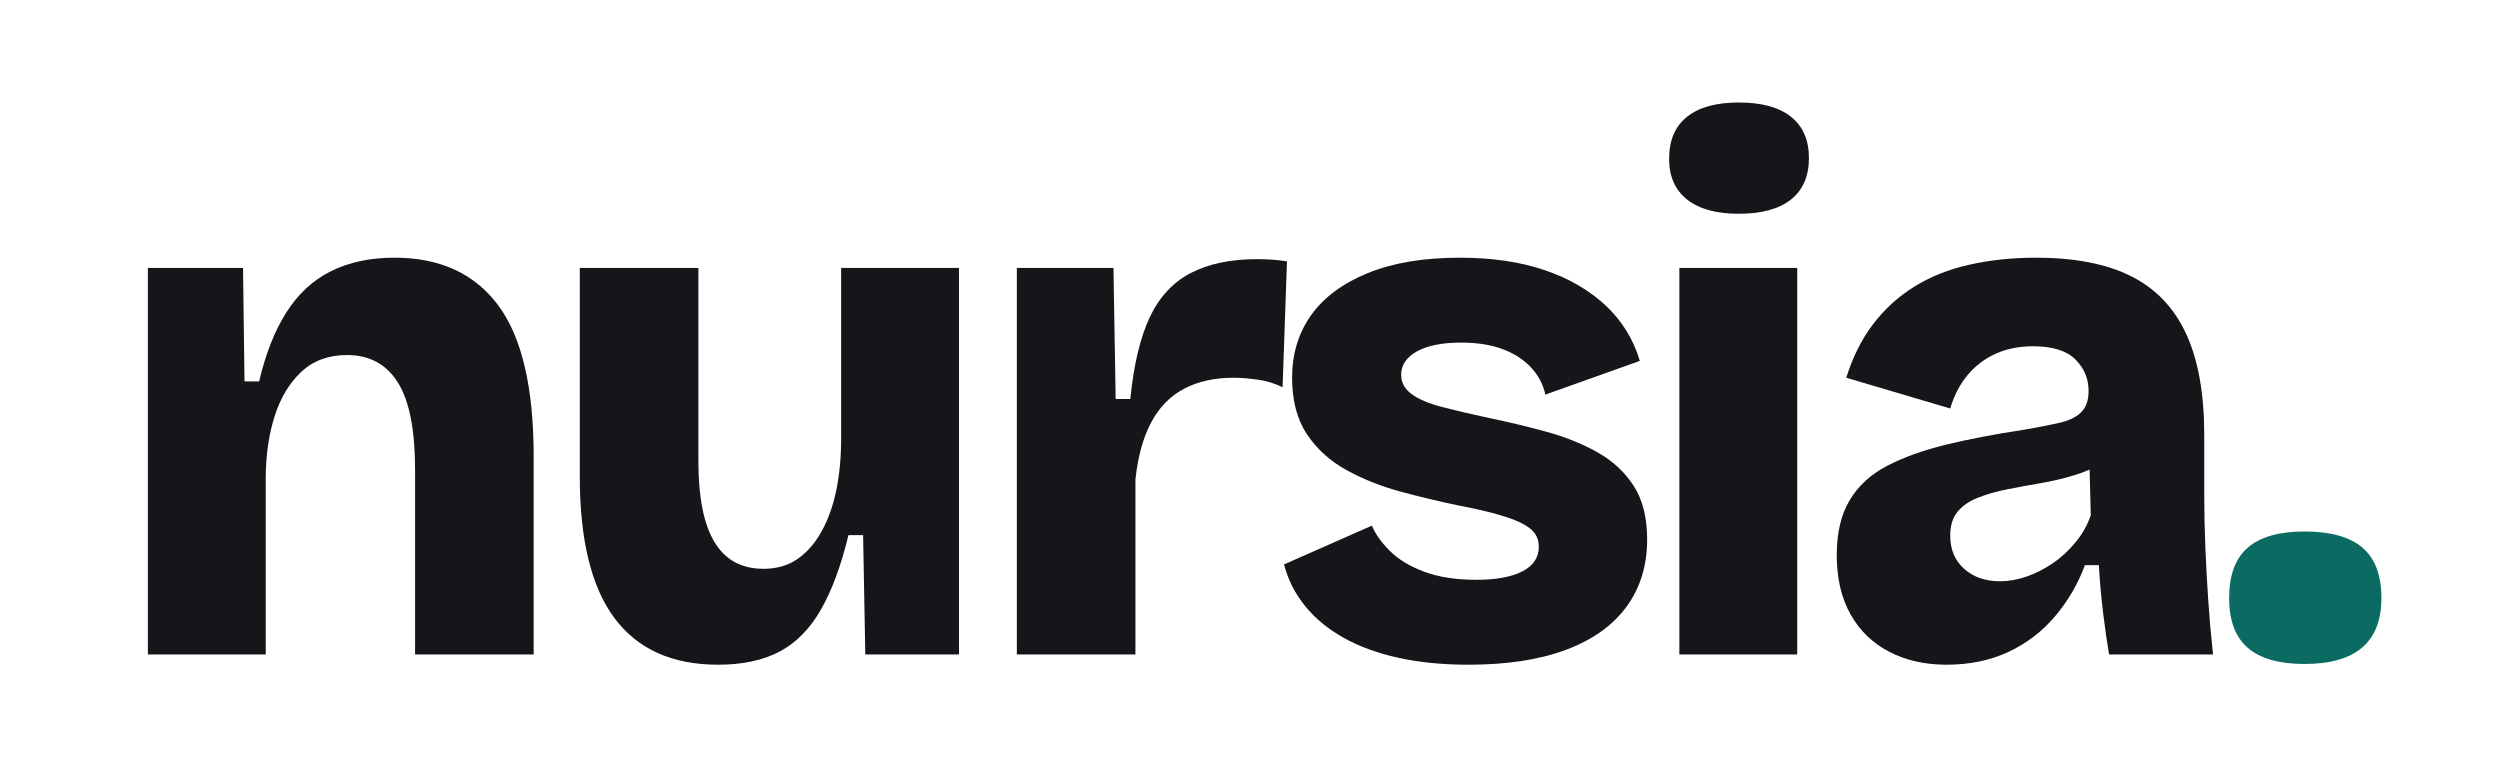
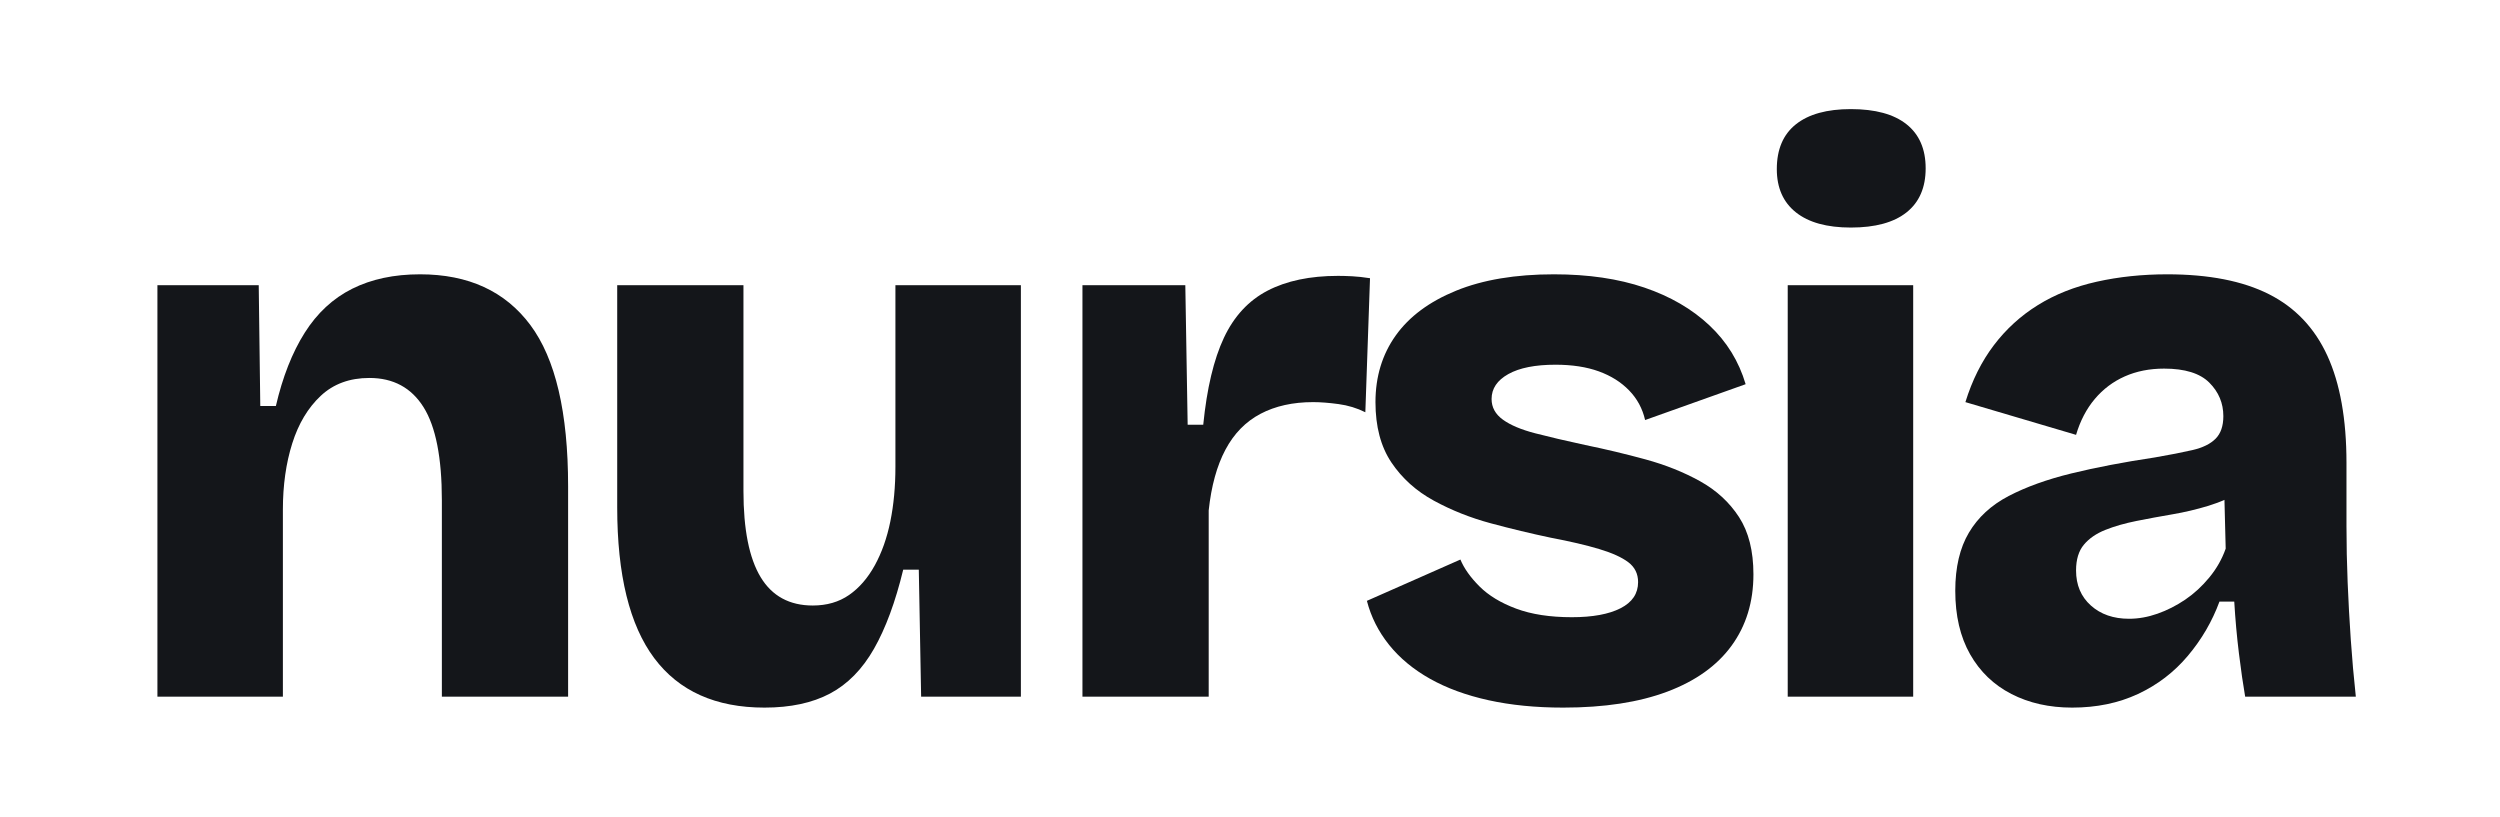
- <svg xmlns="http://www.w3.org/2000/svg" viewBox="0 0 341.5 104.8" width="341.5" height="104.8" role="img" aria-label="Nursia">
-   <g transform="translate(14 89.4)">
-     <path d="M22.3 0L6.2 0L6.2 -31.8L6.2 -52.8L19.2 -52.8L19.4 -37.3L21.4 -37.3Q22.7 -42.9 25.1 -46.7Q27.5 -50.5 31.2 -52.35Q34.9 -54.2 39.9 -54.2L39.9 -54.2Q49.2 -54.2 54.05 -47.7Q58.9 -41.2 58.9 -27L58.9 -27L58.9 0L42.7 0L42.7 -25.2Q42.7 -33.4 40.35 -37.15Q38 -40.9 33.4 -40.9L33.4 -40.9Q29.6 -40.9 27.15 -38.6Q24.7 -36.3 23.5 -32.5Q22.3 -28.7 22.3 -24L22.3 -24L22.3 0" fill="#14161A" />
-     <path d="M84.1 1.4L84.1 1.4Q74.7 1.4 69.95 -4.95Q65.2 -11.3 65.2 -24.3L65.2 -24.3L65.2 -52.8L81.4 -52.8L81.4 -26.4Q81.4 -19 83.6 -15.35Q85.8 -11.7 90.3 -11.7L90.3 -11.7Q93 -11.7 94.95 -13.05Q96.9 -14.4 98.25 -16.85Q99.6 -19.3 100.25 -22.5Q100.9 -25.7 100.9 -29.5L100.9 -29.5L100.9 -52.8L117 -52.8L117 -21.4L117 0L104.2 0L103.9 -16.3L101.9 -16.3Q100.4 -10.1 98.15 -6.15Q95.9 -2.2 92.5 -0.4Q89.1 1.4 84.1 1.4" fill="#14161A" />
-     <path d="M141.1 0L124.9 0L124.9 -24.5L124.9 -52.8L138.1 -52.8L138.4 -34.9L140.4 -34.9Q141.1 -41.9 143.05 -46.05Q145 -50.2 148.65 -52.1Q152.3 -54 157.7 -54L157.7 -54Q158.5 -54 159.5 -53.95Q160.5 -53.9 161.8 -53.7L161.8 -53.7L161.2 -36.5Q159.6 -37.3 157.75 -37.55Q155.9 -37.8 154.5 -37.8L154.5 -37.8Q150.6 -37.8 147.75 -36.3Q144.9 -34.8 143.25 -31.7Q141.6 -28.6 141.1 -23.9L141.1 -23.9L141.1 0" fill="#14161A" />
-     <path d="M186.6 1.4L186.6 1.4Q181.3 1.4 177 0.45Q172.7 -0.5 169.5 -2.3Q166.3 -4.1 164.25 -6.65Q162.2 -9.2 161.4 -12.3L161.4 -12.3L173.4 -17.6Q174.1 -15.9 175.85 -14.15Q177.6 -12.4 180.55 -11.3Q183.5 -10.2 187.7 -10.2L187.7 -10.2Q191.7 -10.2 193.95 -11.35Q196.2 -12.5 196.2 -14.7L196.2 -14.7Q196.2 -16.3 194.95 -17.25Q193.7 -18.2 191.2 -18.95Q188.7 -19.7 185 -20.4L185 -20.4Q181.2 -21.2 177.3 -22.25Q173.4 -23.3 170 -25.15Q166.6 -27 164.55 -30.05Q162.5 -33.1 162.5 -37.8L162.5 -37.8Q162.5 -42.7 165.1 -46.35Q167.7 -50 172.85 -52.1Q178 -54.2 185.4 -54.2L185.4 -54.2Q192 -54.2 197 -52.5Q202 -50.8 205.35 -47.65Q208.7 -44.5 210 -40.1L210 -40.1L197.1 -35.5Q196.6 -37.7 195.05 -39.3Q193.5 -40.9 191.15 -41.75Q188.8 -42.6 185.6 -42.6L185.6 -42.6Q181.7 -42.6 179.55 -41.4Q177.4 -40.2 177.4 -38.2L177.4 -38.2Q177.4 -36.6 178.85 -35.55Q180.3 -34.5 183 -33.8Q185.7 -33.1 189.4 -32.3L189.4 -32.3Q193.3 -31.5 197.15 -30.45Q201 -29.4 204.15 -27.65Q207.3 -25.9 209.15 -23.05Q211 -20.2 211 -15.7L211 -15.7Q211 -10.4 208.2 -6.55Q205.4 -2.7 199.95 -0.65Q194.5 1.4 186.6 1.4" fill="#14161A" />
-     <path d="M231.5 0L215.4 0L215.4 -52.8L231.5 -52.8L231.5 0M223.5 -60.2L223.5 -60.2Q218.9 -60.2 216.45 -62.15Q214 -64.1 214 -67.7L214 -67.7Q214 -71.5 216.45 -73.45Q218.9 -75.4 223.5 -75.4L223.5 -75.4Q228.2 -75.4 230.65 -73.45Q233.1 -71.5 233.1 -67.8L233.1 -67.8Q233.1 -64.1 230.65 -62.15Q228.2 -60.2 223.5 -60.2" fill="#14161A" />
-     <path d="M251.9 1.4L251.9 1.4Q247.5 1.4 244.1 -0.35Q240.7 -2.1 238.8 -5.45Q236.9 -8.8 236.9 -13.6L236.9 -13.6Q236.9 -18.1 238.65 -21.05Q240.4 -24 243.75 -25.75Q247.1 -27.5 251.8 -28.65Q256.5 -29.8 262.5 -30.7L262.5 -30.7Q265.4 -31.2 267.35 -31.65Q269.3 -32.1 270.3 -33.1Q271.3 -34.1 271.3 -36L271.3 -36Q271.3 -38.5 269.5 -40.3Q267.7 -42.1 263.7 -42.1L263.7 -42.1Q260.9 -42.1 258.65 -41.1Q256.4 -40.1 254.8 -38.2Q253.2 -36.3 252.4 -33.6L252.4 -33.6L238.2 -37.8Q239.5 -42 241.85 -45.1Q244.2 -48.2 247.5 -50.25Q250.8 -52.3 255.05 -53.25Q259.3 -54.2 264.1 -54.2L264.1 -54.2Q272.1 -54.2 277.15 -51.65Q282.2 -49.1 284.65 -43.75Q287.1 -38.4 287.1 -30L287.1 -30L287.1 -21.9Q287.1 -18.3 287.25 -14.65Q287.4 -11 287.65 -7.35Q287.9 -3.7 288.3 0L288.3 0L274.1 0Q273.7 -2.3 273.3 -5.55Q272.9 -8.8 272.7 -12.2L272.7 -12.2L270.8 -12.2Q269.4 -8.4 266.75 -5.25Q264.1 -2.1 260.35 -0.35Q256.6 1.4 251.9 1.4M259.2 -10L259.2 -10Q261 -10 262.85 -10.65Q264.7 -11.3 266.4 -12.45Q268.1 -13.6 269.5 -15.3Q270.9 -17 271.6 -19L271.6 -19L271.4 -26.9L273.6 -26.4Q271.7 -25.2 269.4 -24.5Q267.1 -23.8 264.75 -23.4Q262.4 -23 260.15 -22.55Q257.9 -22.1 256.15 -21.4Q254.4 -20.7 253.4 -19.5Q252.4 -18.3 252.4 -16.2L252.4 -16.2Q252.4 -13.4 254.3 -11.7Q256.2 -10 259.2 -10" fill="#14161A" />
-     <path d="M300.8 1.3L300.8 1.3Q295.6 1.3 293.05 -0.9Q290.5 -3.1 290.5 -7.7L290.5 -7.7Q290.5 -12.4 293.05 -14.6Q295.6 -16.8 300.8 -16.8L300.8 -16.8Q306.1 -16.8 308.7 -14.6Q311.3 -12.4 311.3 -7.7L311.3 -7.7Q311.3 1.3 300.8 1.3" fill="#0B6B62" />
+ <svg xmlns="http://www.w3.org/2000/svg" viewBox="0 0 320.8 104.8" width="320.8" height="104.8" role="img" aria-label="Nursia">
+   <g transform="translate(14 89.4)" fill="#14161A">
+     <path d="M22.3 0L6.2 0L6.2 -31.8L6.2 -52.8L19.2 -52.8L19.4 -37.3L21.4 -37.3Q22.7 -42.9 25.1 -46.7Q27.5 -50.5 31.2 -52.35Q34.9 -54.2 39.9 -54.2L39.9 -54.2Q49.2 -54.2 54.05 -47.7Q58.9 -41.2 58.9 -27L58.9 -27L58.9 0L42.7 0L42.7 -25.2Q42.7 -33.4 40.35 -37.15Q38 -40.9 33.4 -40.9L33.4 -40.9Q29.6 -40.9 27.15 -38.6Q24.7 -36.3 23.5 -32.5Q22.3 -28.7 22.3 -24L22.3 -24L22.3 0" />
+     <path d="M84.1 1.4L84.1 1.4Q74.7 1.4 69.95 -4.95Q65.2 -11.3 65.2 -24.3L65.2 -24.3L65.2 -52.8L81.4 -52.8L81.4 -26.4Q81.4 -19 83.6 -15.35Q85.8 -11.7 90.3 -11.7L90.3 -11.7Q93 -11.7 94.95 -13.05Q96.9 -14.4 98.25 -16.85Q99.6 -19.3 100.25 -22.5Q100.9 -25.7 100.9 -29.5L100.9 -29.5L100.9 -52.8L117 -52.8L117 -21.4L117 0L104.2 0L103.9 -16.3L101.9 -16.3Q100.4 -10.1 98.15 -6.15Q95.9 -2.2 92.5 -0.4Q89.1 1.4 84.1 1.4" />
+     <path d="M141.1 0L124.9 0L124.9 -24.5L124.9 -52.8L138.1 -52.8L138.4 -34.9L140.4 -34.9Q141.1 -41.9 143.05 -46.05Q145 -50.2 148.65 -52.1Q152.3 -54 157.7 -54L157.7 -54Q158.5 -54 159.5 -53.95Q160.5 -53.9 161.8 -53.7L161.8 -53.7L161.2 -36.5Q159.6 -37.3 157.75 -37.55Q155.9 -37.8 154.5 -37.8L154.5 -37.8Q150.6 -37.8 147.75 -36.3Q144.9 -34.8 143.25 -31.7Q141.6 -28.6 141.1 -23.9L141.1 -23.9L141.1 0" />
+     <path d="M186.6 1.4L186.6 1.4Q181.3 1.4 177 0.45Q172.7 -0.5 169.5 -2.3Q166.3 -4.1 164.25 -6.65Q162.2 -9.2 161.4 -12.3L161.4 -12.3L173.4 -17.6Q174.1 -15.9 175.85 -14.15Q177.6 -12.4 180.55 -11.3Q183.5 -10.2 187.7 -10.2L187.7 -10.2Q191.7 -10.2 193.95 -11.35Q196.2 -12.5 196.2 -14.7L196.2 -14.7Q196.2 -16.3 194.95 -17.25Q193.7 -18.2 191.2 -18.95Q188.7 -19.7 185 -20.4L185 -20.4Q181.2 -21.2 177.3 -22.25Q173.4 -23.3 170 -25.15Q166.6 -27 164.55 -30.05Q162.5 -33.1 162.5 -37.8L162.5 -37.8Q162.5 -42.7 165.1 -46.35Q167.7 -50 172.85 -52.1Q178 -54.2 185.4 -54.2L185.4 -54.2Q192 -54.2 197 -52.5Q202 -50.8 205.35 -47.65Q208.7 -44.5 210 -40.1L210 -40.1L197.1 -35.5Q196.6 -37.7 195.05 -39.3Q193.5 -40.9 191.15 -41.75Q188.8 -42.6 185.6 -42.6L185.6 -42.6Q181.7 -42.6 179.55 -41.4Q177.4 -40.2 177.4 -38.2L177.4 -38.2Q177.4 -36.6 178.85 -35.55Q180.3 -34.5 183 -33.8Q185.7 -33.1 189.4 -32.3L189.4 -32.3Q193.3 -31.5 197.15 -30.45Q201 -29.4 204.15 -27.65Q207.3 -25.9 209.15 -23.05Q211 -20.2 211 -15.7L211 -15.7Q211 -10.4 208.2 -6.55Q205.4 -2.7 199.95 -0.65Q194.5 1.4 186.6 1.4" />
+     <path d="M231.5 0L215.4 0L215.4 -52.8L231.5 -52.8L231.5 0M223.5 -60.2L223.5 -60.2Q218.9 -60.2 216.45 -62.15Q214 -64.1 214 -67.7L214 -67.7Q214 -71.5 216.45 -73.45Q218.9 -75.4 223.5 -75.4L223.5 -75.4Q228.2 -75.4 230.65 -73.45Q233.1 -71.5 233.1 -67.8L233.1 -67.8Q233.1 -64.1 230.65 -62.15Q228.2 -60.2 223.5 -60.2" />
+     <path d="M251.9 1.4L251.9 1.4Q247.5 1.4 244.1 -0.35Q240.7 -2.1 238.8 -5.45Q236.9 -8.8 236.9 -13.6L236.9 -13.6Q236.9 -18.1 238.65 -21.05Q240.4 -24 243.75 -25.75Q247.1 -27.5 251.8 -28.65Q256.5 -29.8 262.5 -30.7L262.5 -30.7Q265.4 -31.2 267.35 -31.65Q269.3 -32.1 270.3 -33.1Q271.3 -34.1 271.3 -36L271.3 -36Q271.3 -38.5 269.5 -40.3Q267.7 -42.1 263.7 -42.1L263.7 -42.1Q260.9 -42.1 258.65 -41.1Q256.4 -40.1 254.8 -38.2Q253.2 -36.3 252.4 -33.6L252.4 -33.6L238.2 -37.8Q239.5 -42 241.85 -45.1Q244.2 -48.2 247.5 -50.25Q250.8 -52.3 255.05 -53.25Q259.3 -54.2 264.1 -54.2L264.1 -54.2Q272.1 -54.2 277.15 -51.65Q282.2 -49.1 284.65 -43.75Q287.1 -38.4 287.1 -30L287.1 -30L287.1 -21.9Q287.1 -18.3 287.25 -14.65Q287.4 -11 287.65 -7.35Q287.9 -3.7 288.3 0L288.3 0L274.1 0Q273.7 -2.3 273.3 -5.55Q272.9 -8.8 272.7 -12.2L272.7 -12.2L270.8 -12.2Q269.4 -8.4 266.75 -5.25Q264.1 -2.1 260.35 -0.35Q256.6 1.4 251.9 1.4M259.2 -10L259.2 -10Q261 -10 262.85 -10.65Q264.7 -11.3 266.4 -12.45Q268.1 -13.6 269.5 -15.3Q270.9 -17 271.6 -19L271.6 -19L271.4 -26.9L273.6 -26.4Q271.7 -25.2 269.4 -24.5Q267.1 -23.8 264.75 -23.4Q262.4 -23 260.15 -22.55Q257.9 -22.1 256.15 -21.4Q254.4 -20.7 253.4 -19.5Q252.4 -18.3 252.4 -16.2L252.4 -16.2Q252.4 -13.4 254.3 -11.7Q256.2 -10 259.2 -10" />
  </g>
</svg>
